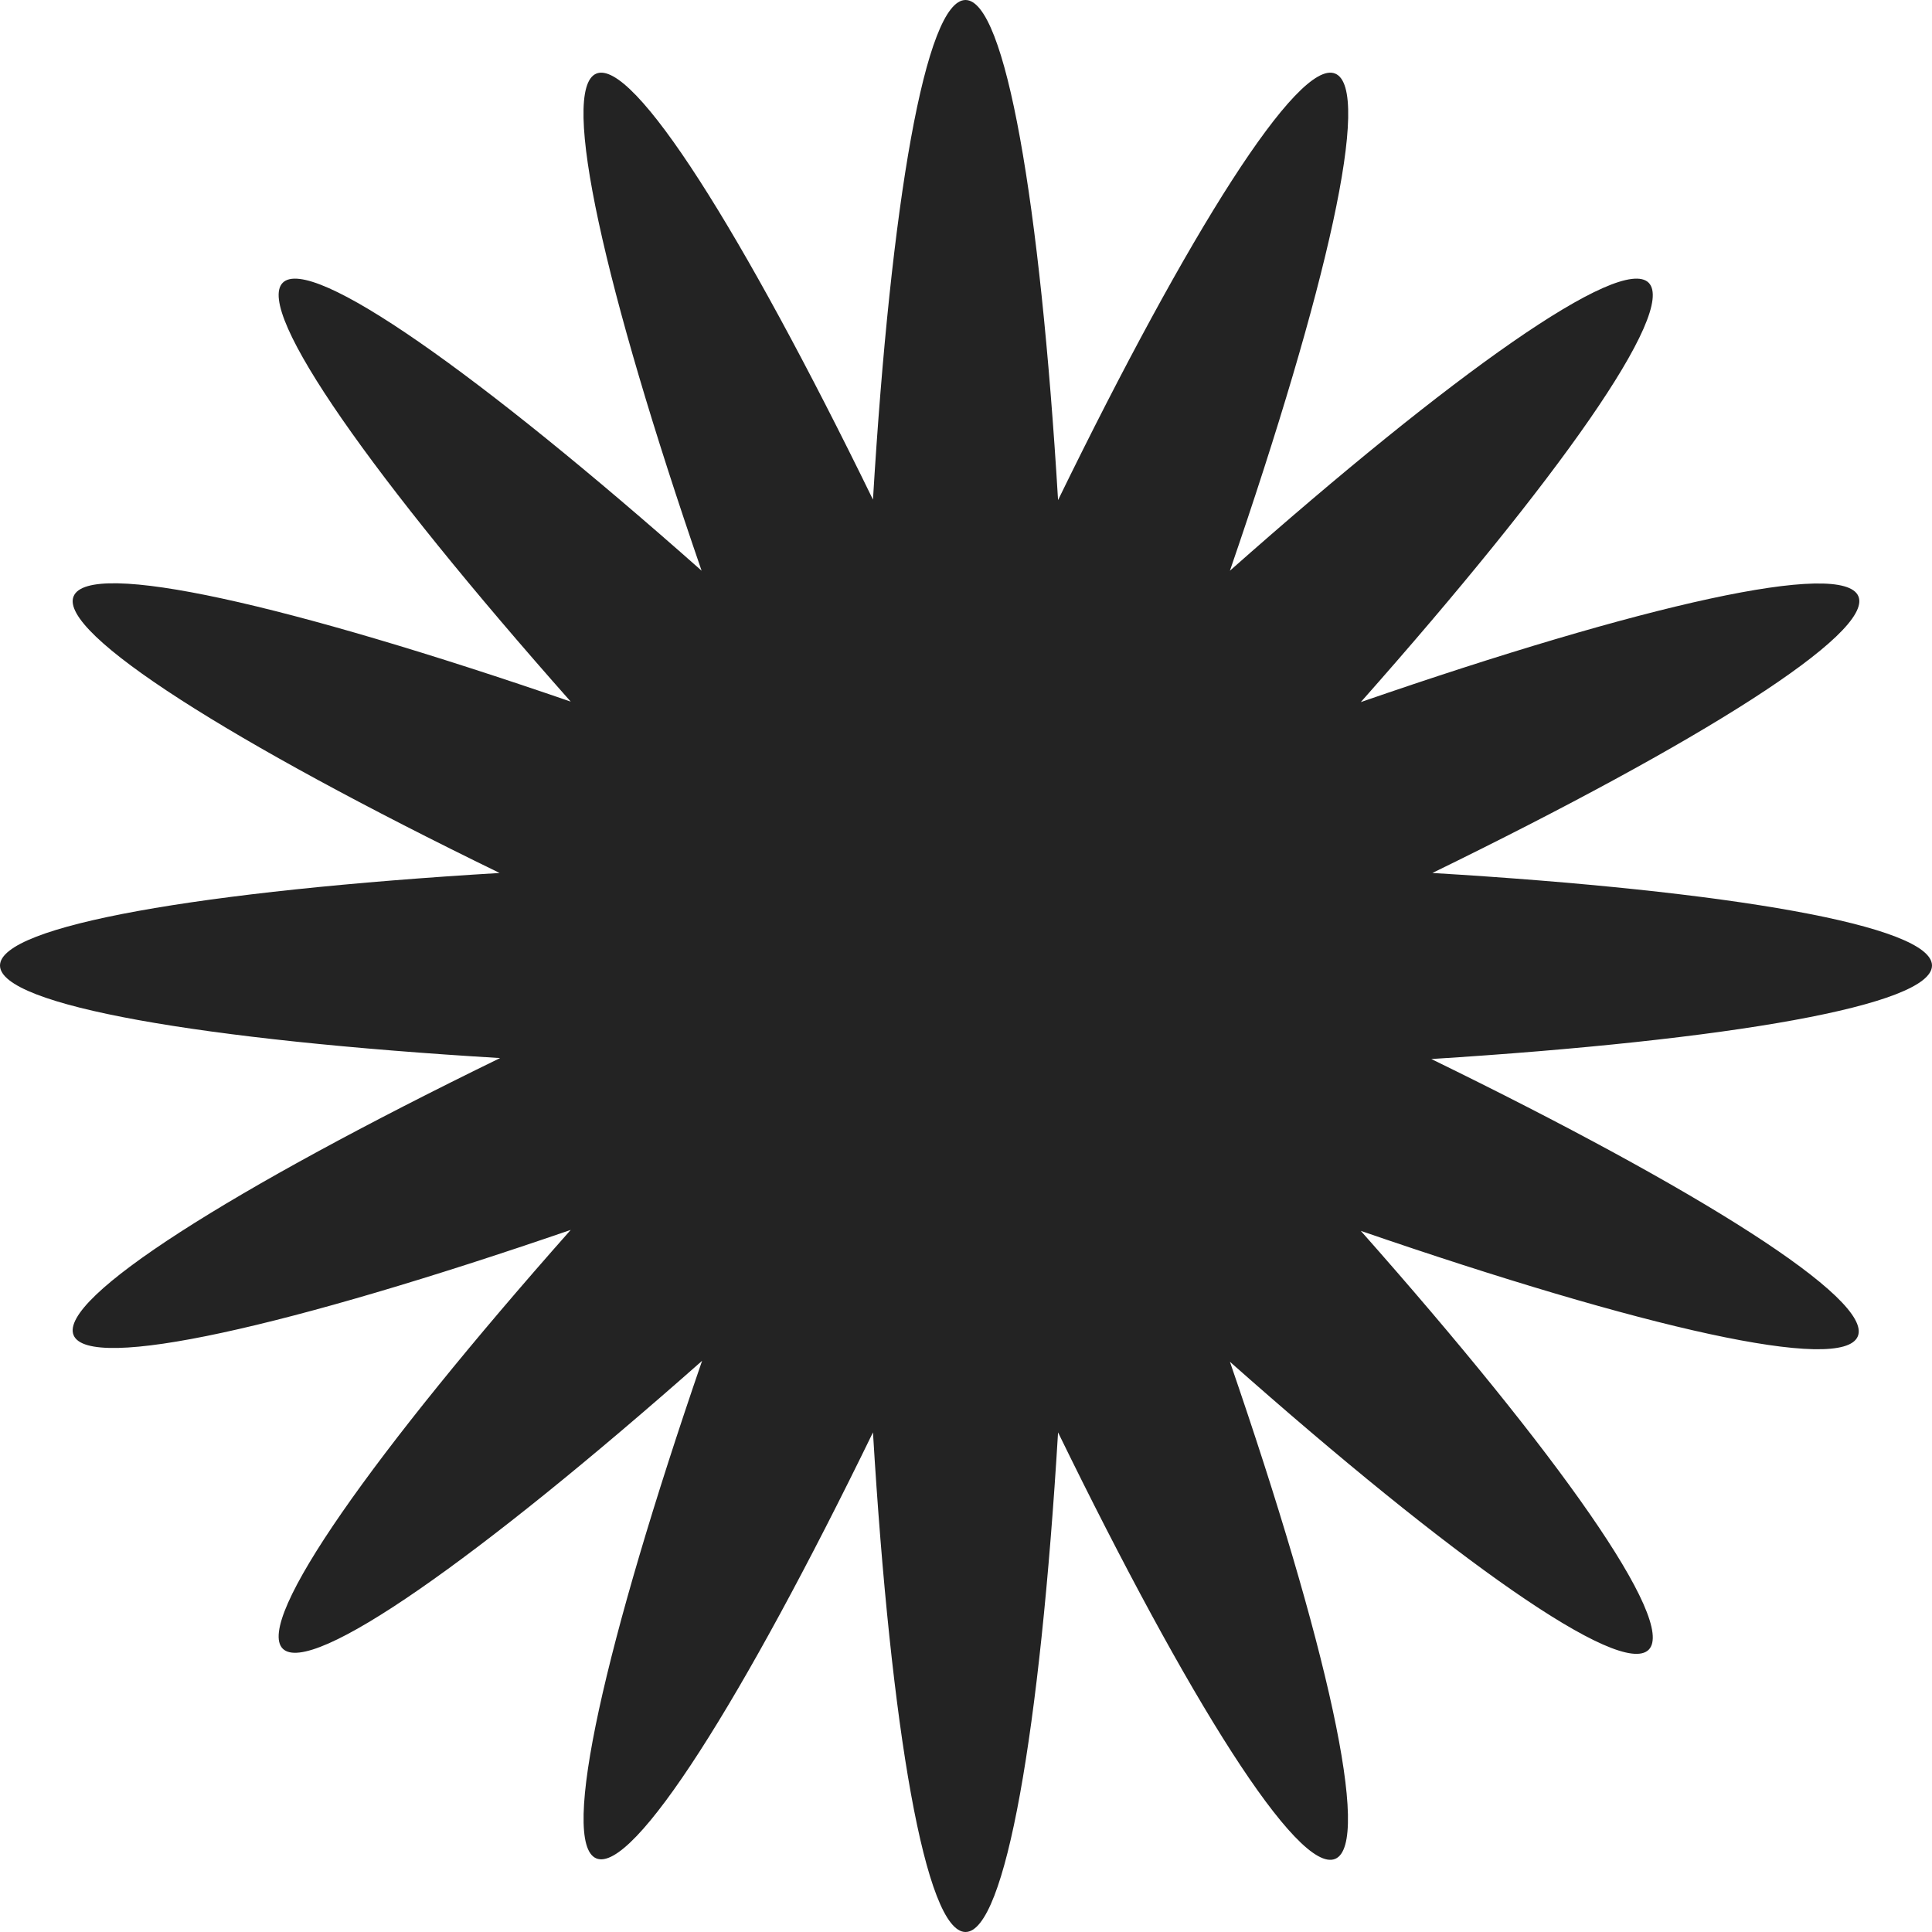
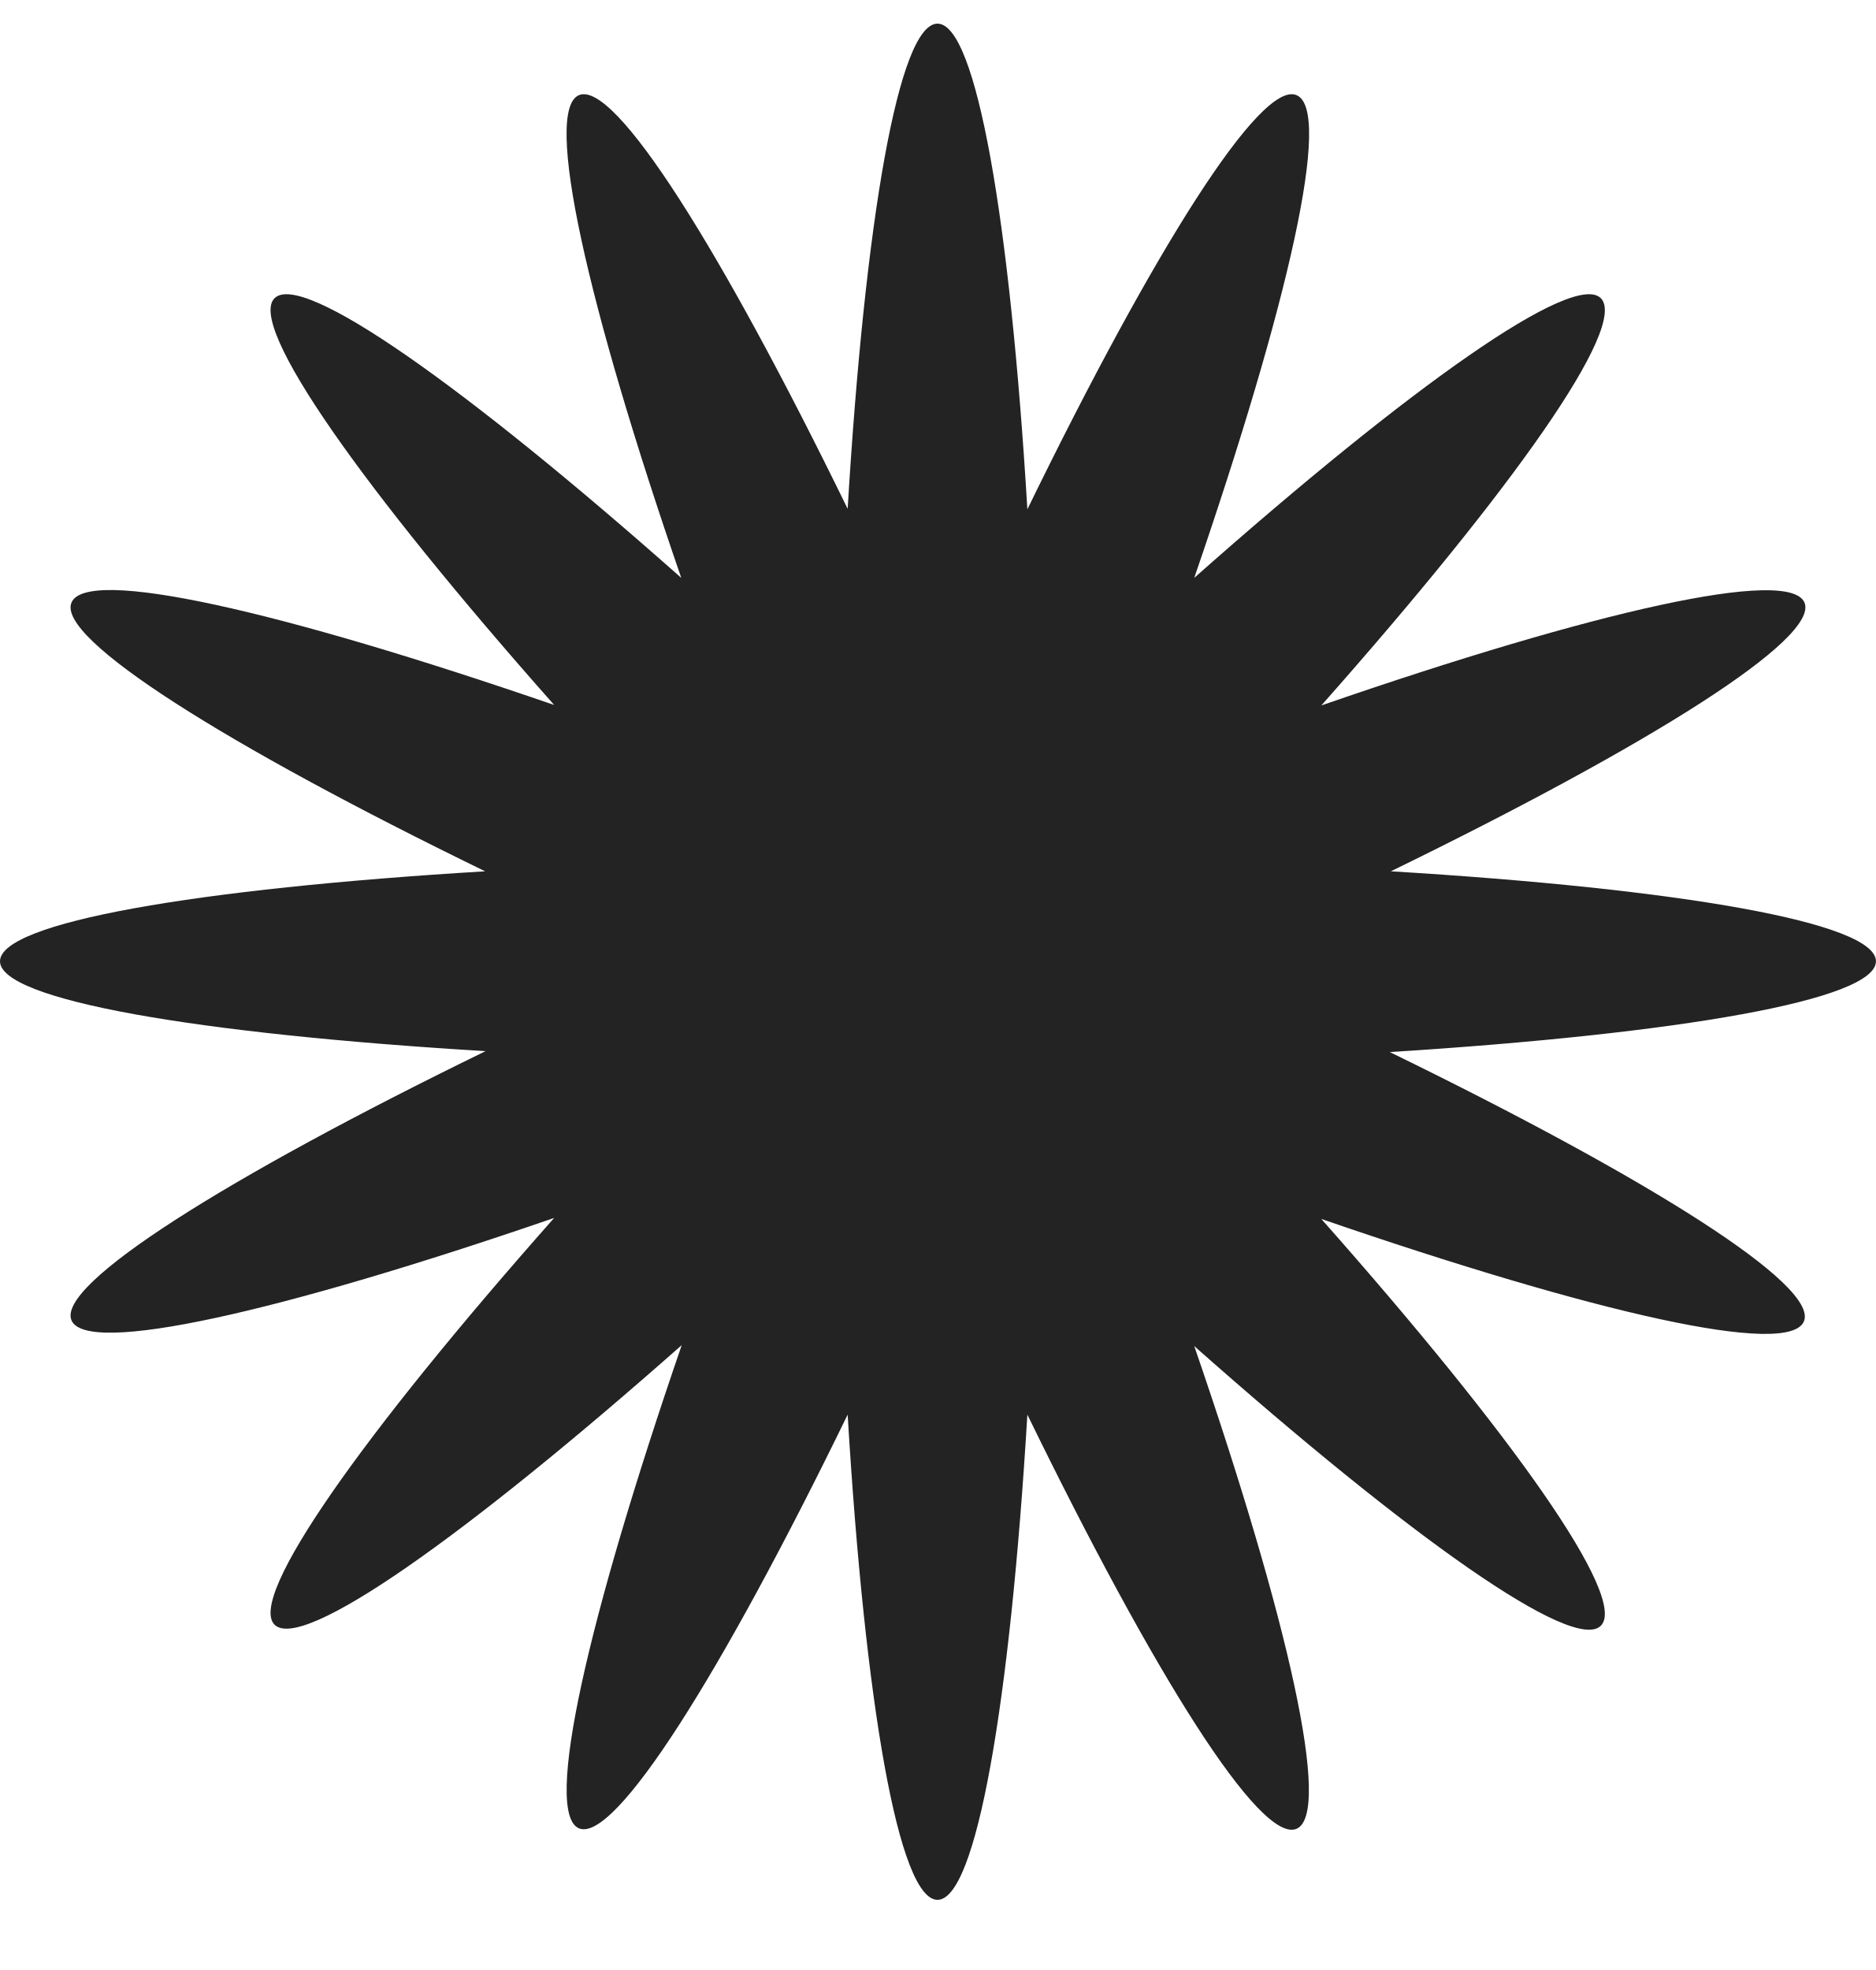
- <svg xmlns="http://www.w3.org/2000/svg" width="20" height="20" viewBox="0 0 20 20" fill="none">
-   <path d="M20 9.995C20 9.582 17.909 9.222 14.828 9.037C17.607 7.681 19.396 6.554 19.238 6.173C19.079 5.791 17.009 6.257 14.087 7.268C16.136 4.955 17.358 3.224 17.067 2.927C16.776 2.636 15.045 3.859 12.732 5.908C13.737 2.986 14.209 0.921 13.822 0.762C13.441 0.603 12.308 2.398 10.953 5.177C10.768 2.091 10.408 0 9.995 0C9.582 0 9.222 2.091 9.037 5.172C7.681 2.393 6.554 0.603 6.173 0.762C5.791 0.921 6.257 2.991 7.263 5.908C4.95 3.859 3.219 2.636 2.927 2.927C2.636 3.219 3.859 4.95 5.908 7.263C2.986 6.257 0.921 5.786 0.762 6.173C0.603 6.554 2.398 7.687 5.172 9.037C2.086 9.222 0 9.582 0 9.995C0 10.408 2.091 10.768 5.177 10.953C2.398 12.308 0.603 13.441 0.762 13.822C0.921 14.203 2.986 13.737 5.908 12.732C3.859 15.045 2.636 16.776 2.927 17.067C3.219 17.358 4.95 16.136 7.268 14.087C6.263 17.009 5.791 19.079 6.173 19.238C6.554 19.396 7.687 17.602 9.037 14.828C9.222 17.914 9.582 20 9.995 20C10.408 20 10.768 17.909 10.953 14.828C12.308 17.607 13.436 19.402 13.822 19.243C14.203 19.084 13.737 17.014 12.732 14.097C15.045 16.146 16.776 17.369 17.067 17.078C17.358 16.787 16.136 15.056 14.087 12.742C17.009 13.748 19.074 14.219 19.232 13.833C19.391 13.452 17.597 12.319 14.817 10.963C17.909 10.768 20 10.408 20 9.995Z" fill="#232323" />
+ <svg xmlns="http://www.w3.org/2000/svg" width="20" height="21" viewBox="0 0 20 21" fill="none">
+   <path d="M20 10.247C20 9.834 17.909 9.474 14.828 9.288C17.607 7.933 19.396 6.806 19.238 6.424C19.079 6.043 17.009 6.509 14.087 7.52C16.136 5.207 17.358 3.476 17.067 3.179C16.776 2.888 15.045 4.111 12.732 6.16C13.737 3.238 14.209 1.173 13.822 1.014C13.441 0.855 12.308 2.65 10.953 5.429C10.768 2.343 10.408 0.252 9.995 0.252C9.582 0.252 9.222 2.343 9.037 5.424C7.681 2.645 6.554 0.855 6.173 1.014C5.791 1.173 6.257 3.243 7.263 6.16C4.95 4.111 3.219 2.888 2.927 3.179C2.636 3.47 3.859 5.202 5.908 7.515C2.986 6.509 0.921 6.038 0.762 6.424C0.603 6.806 2.398 7.938 5.172 9.288C2.086 9.474 0 9.834 0 10.247C0 10.659 2.091 11.02 5.177 11.205C2.398 12.56 0.603 13.693 0.762 14.074C0.921 14.455 2.986 13.989 5.908 12.983C3.859 15.297 2.636 17.028 2.927 17.319C3.219 17.61 4.95 16.387 7.268 14.339C6.263 17.261 5.791 19.331 6.173 19.49C6.554 19.648 7.687 17.854 9.037 15.08C9.222 18.166 9.582 20.252 9.995 20.252C10.408 20.252 10.768 18.161 10.953 15.08C12.308 17.859 13.436 19.654 13.822 19.495C14.203 19.336 13.737 17.266 12.732 14.349C15.045 16.398 16.776 17.621 17.067 17.33C17.358 17.038 16.136 15.307 14.087 12.994C17.009 14 19.074 14.471 19.232 14.085C19.391 13.703 17.597 12.57 14.817 11.215C17.909 11.02 20 10.659 20 10.247Z" fill="#232323" />
</svg>
